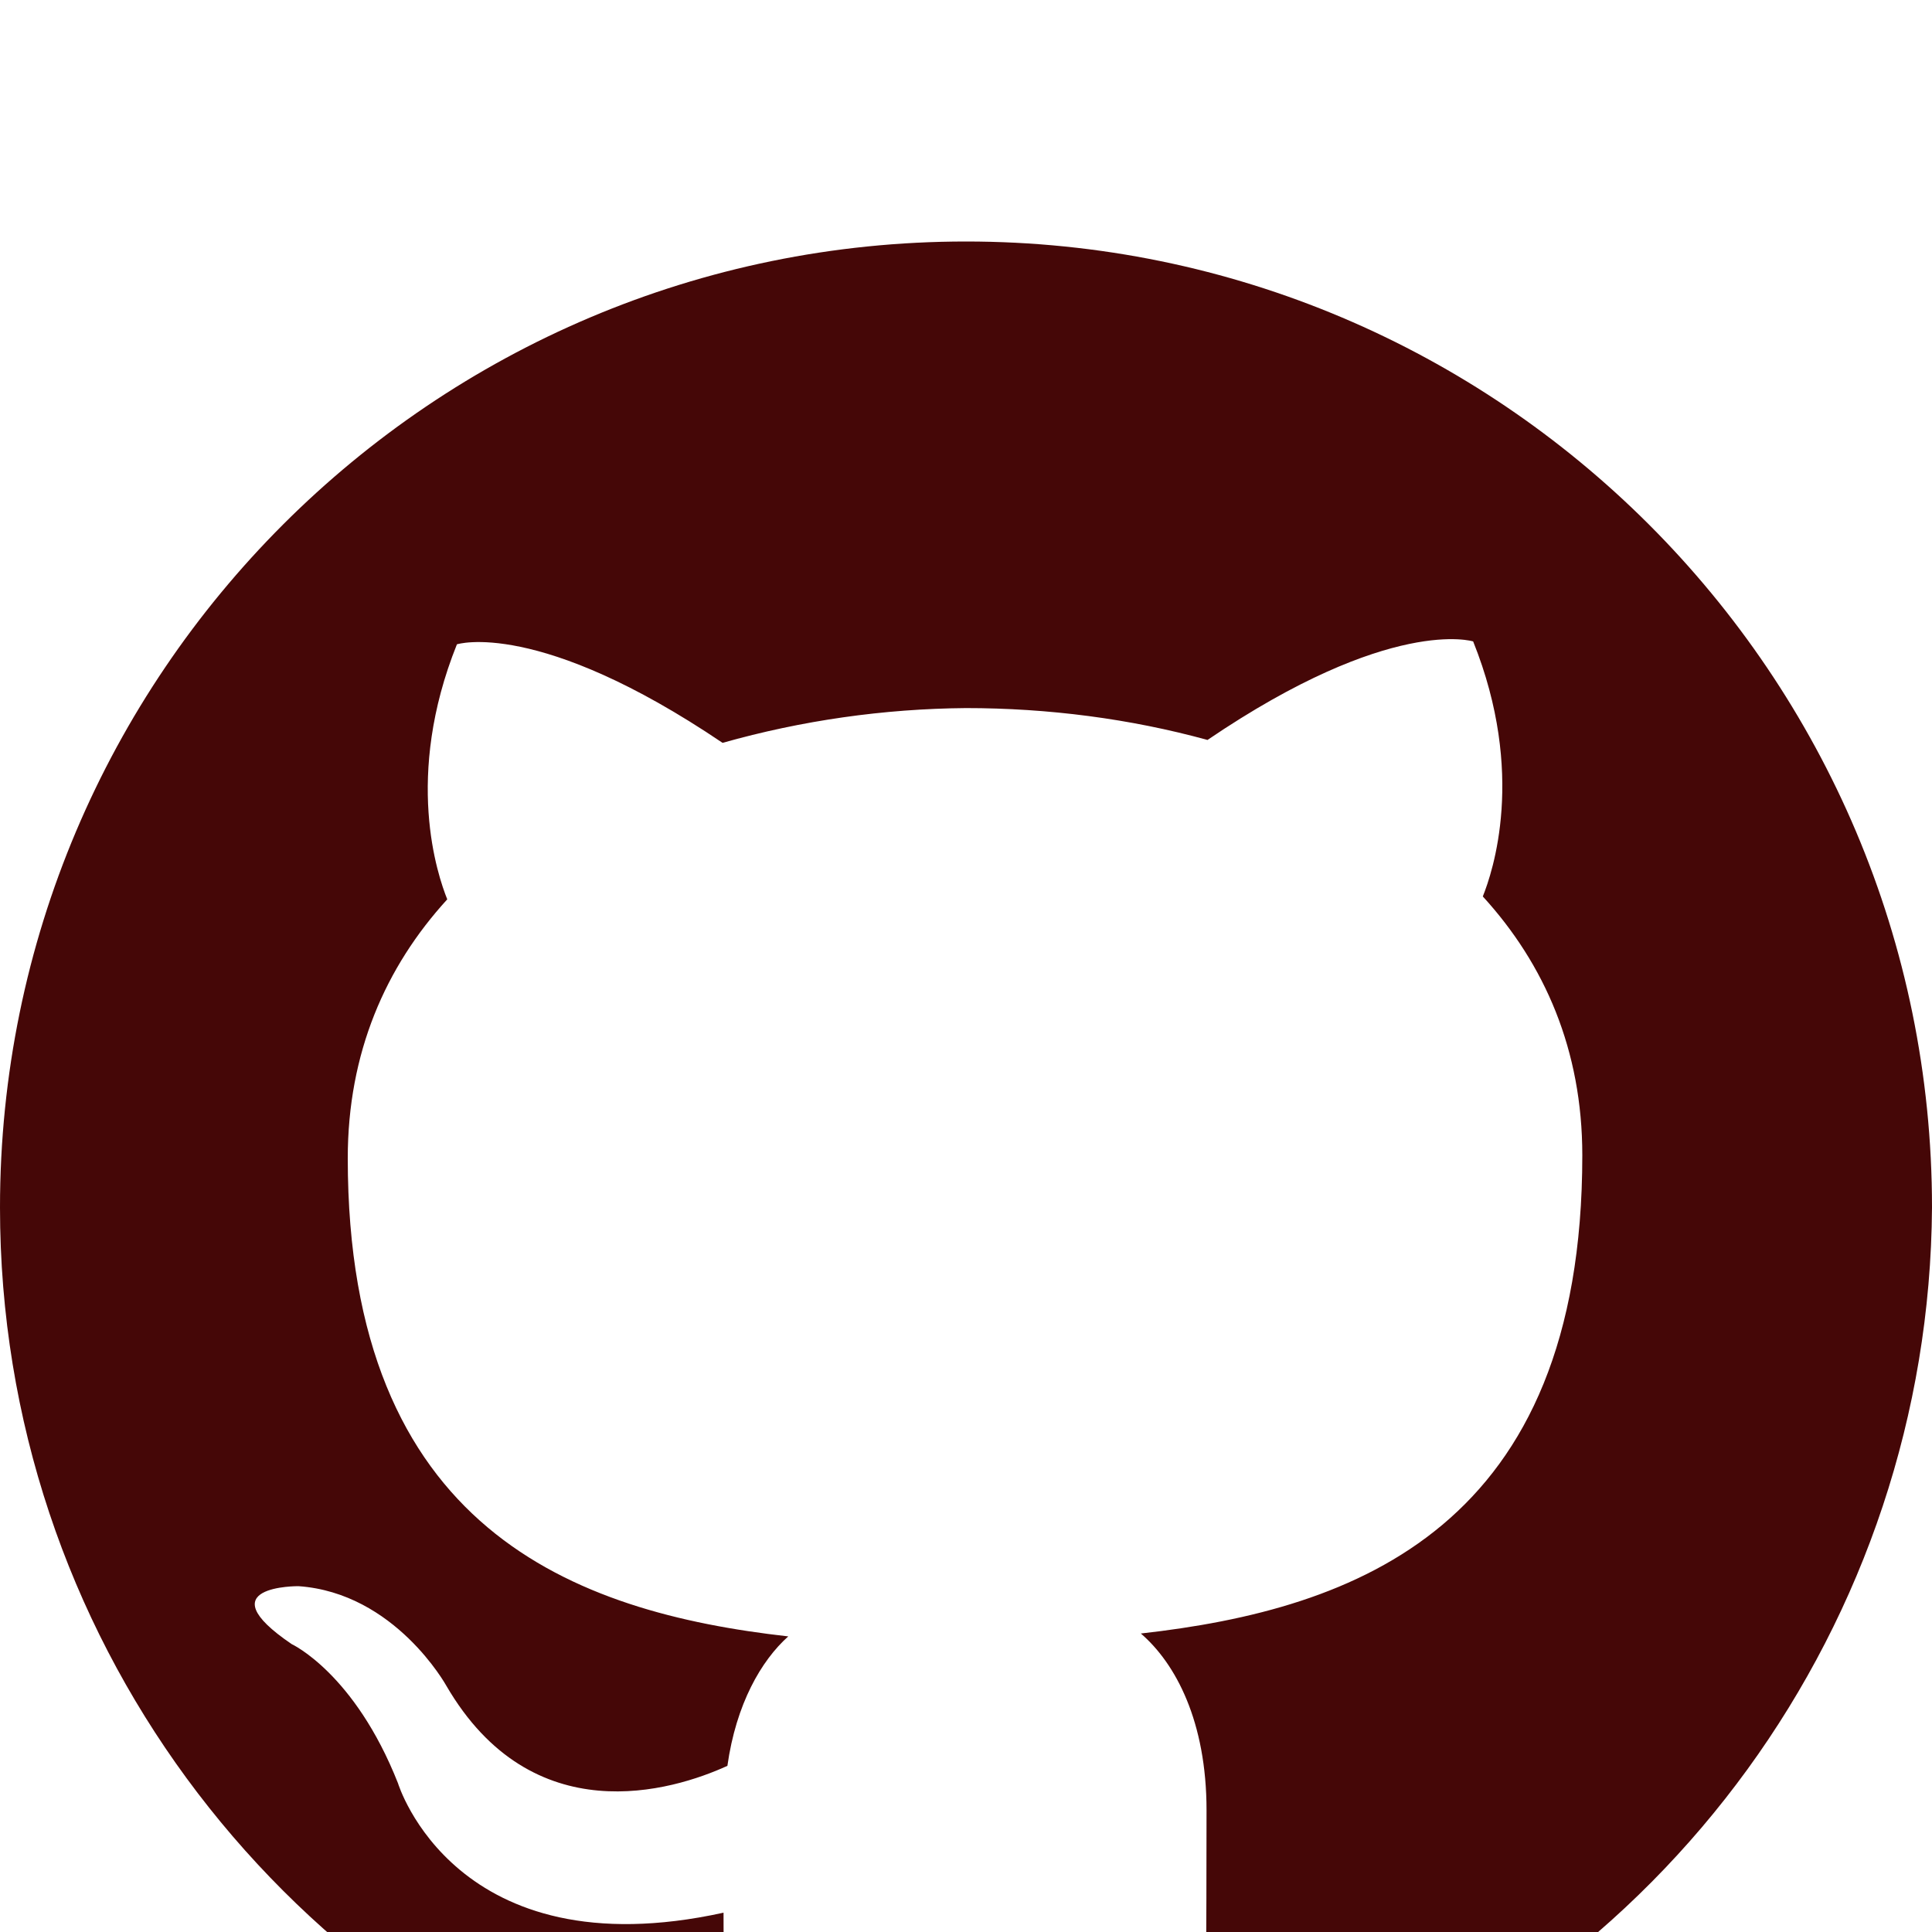
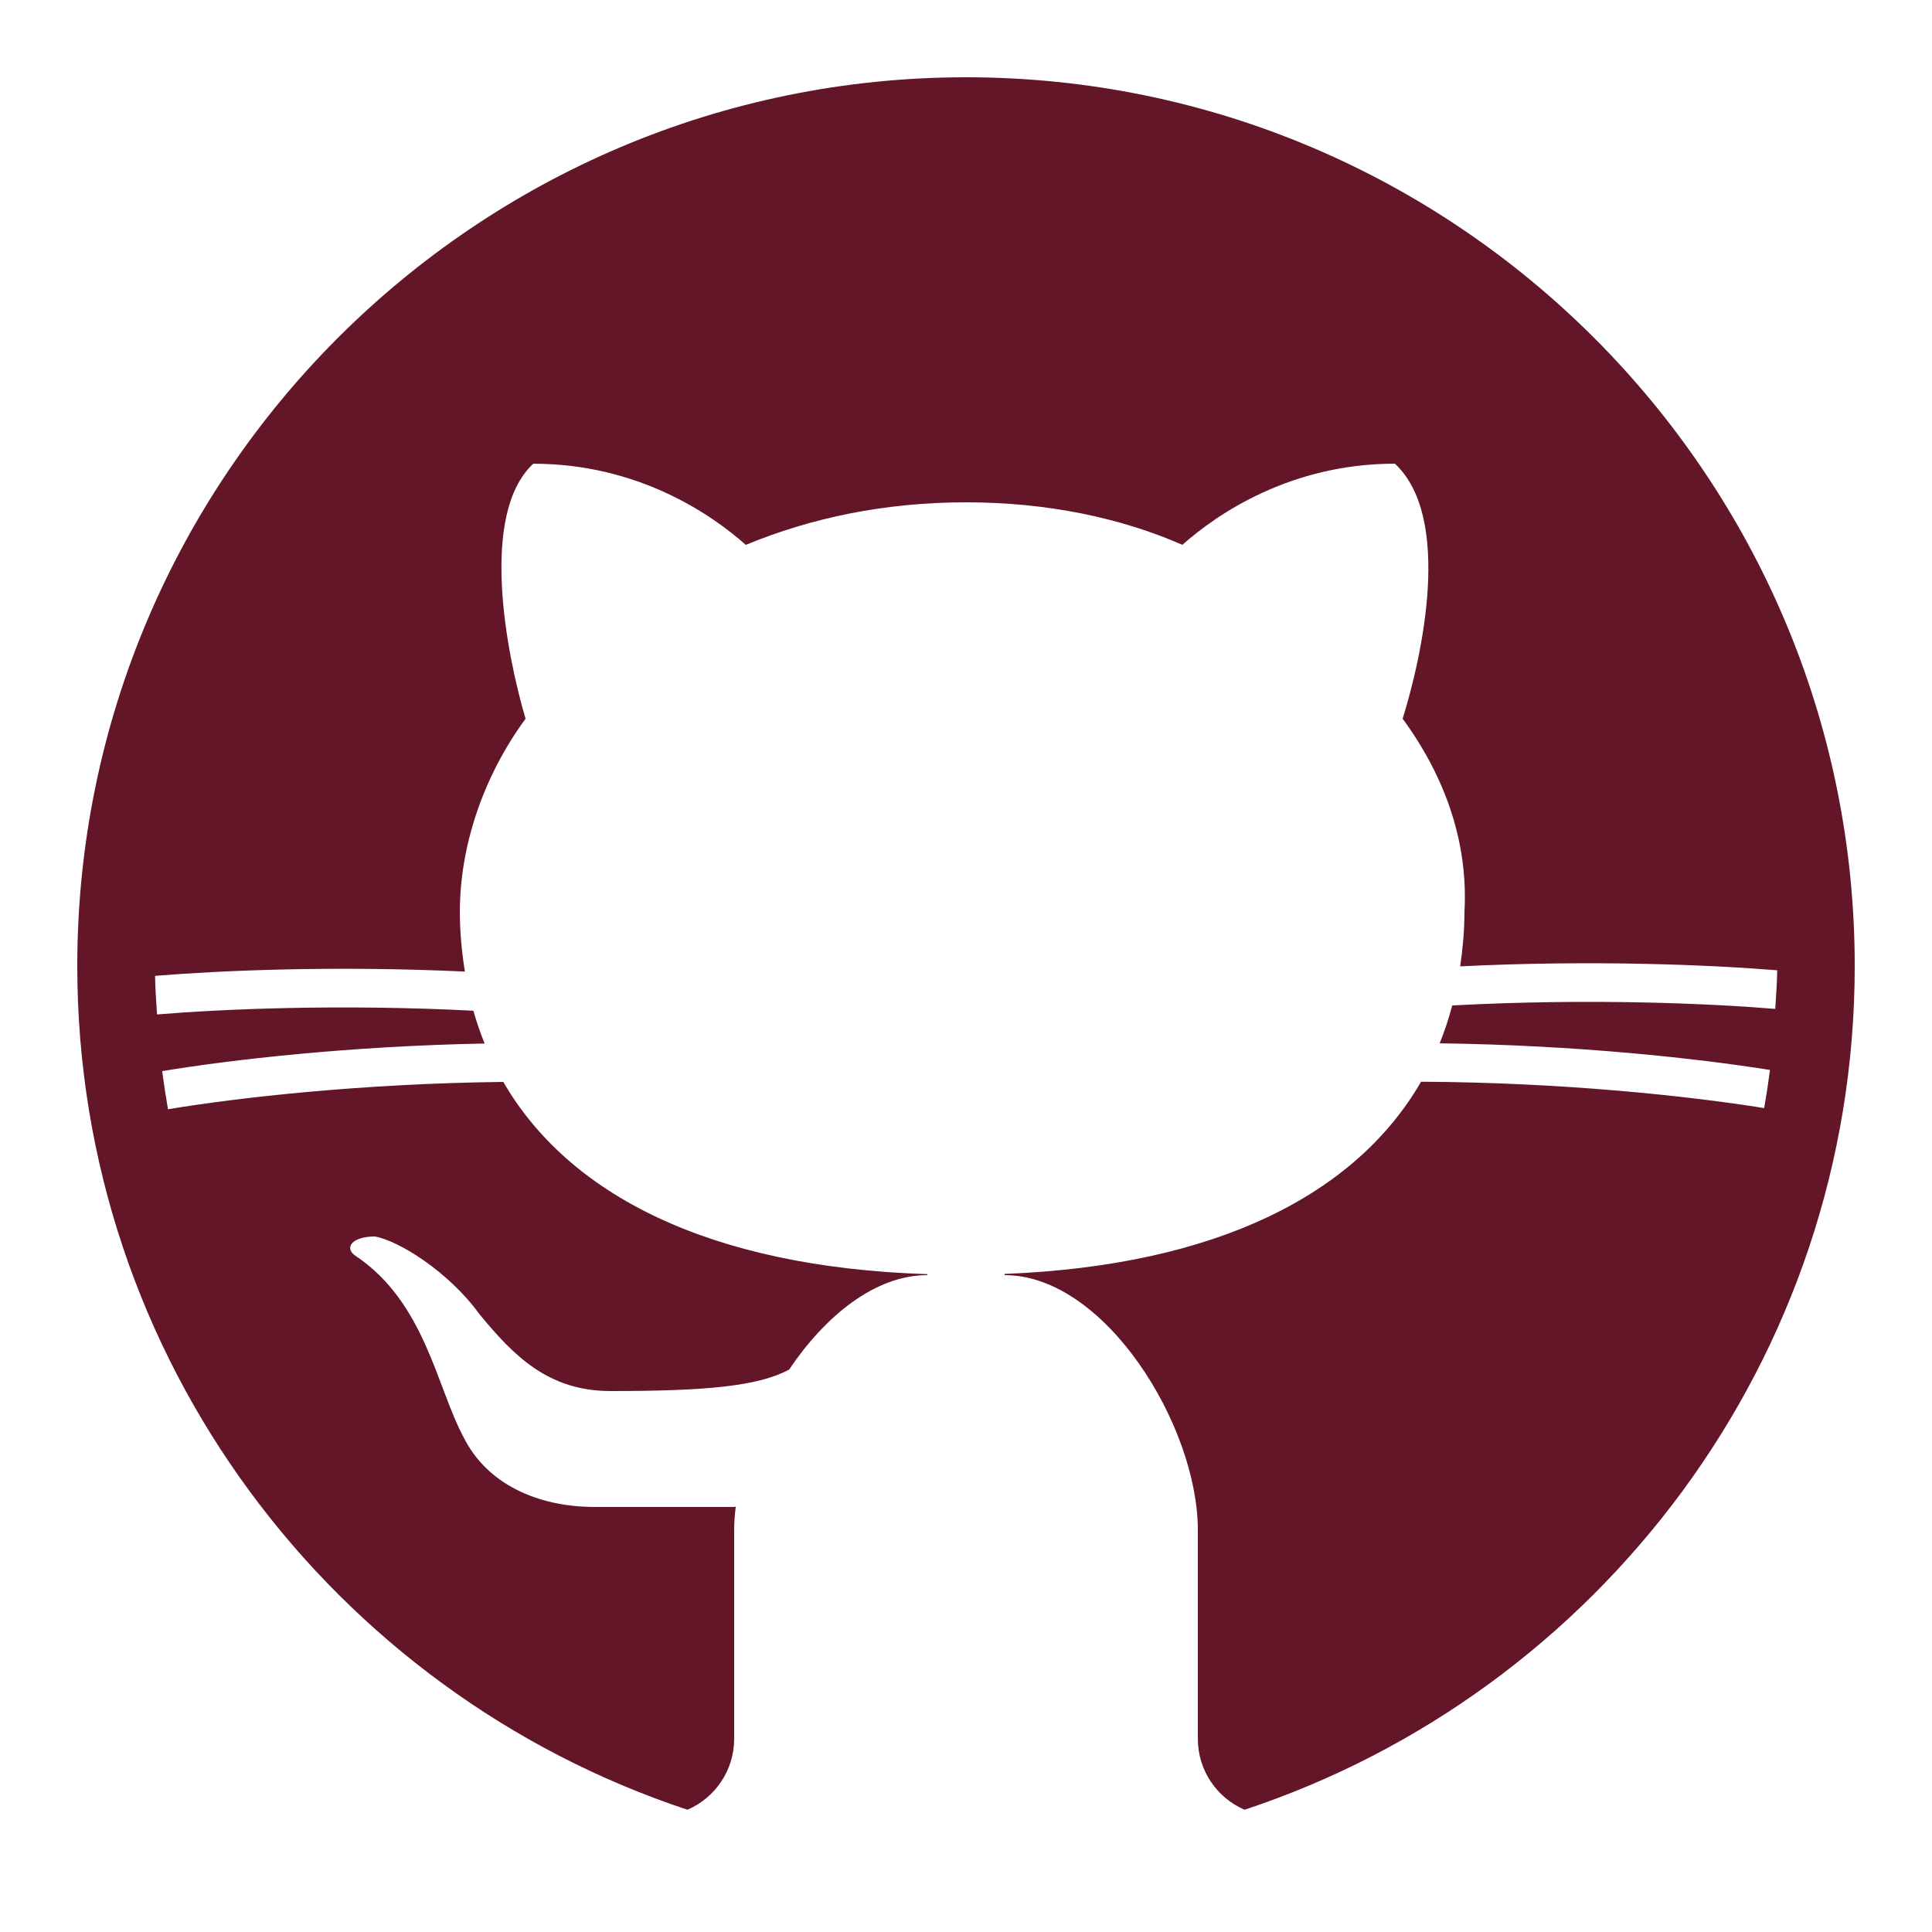
- <svg xmlns="http://www.w3.org/2000/svg" width="800px" height="800px" viewBox="0 -2.5 20 20" preserveAspectRatio="xMidYMid meet">
-   <path fill="#450707" d="M10 0C4.48 0 0 4.48 0 10c0 4.42 2.87 8.17 6.84 9.49.5.09.66-.22.66-.48 0-.24-.01-.87-.01-1.71-2.78.61-3.37-1.34-3.37-1.34-.45-1.14-1.1-1.44-1.1-1.44-.9-.61.07-.6.07-.6 1 .07 1.53 1.03 1.53 1.03.89 1.53 2.34 1.09 2.91.83.09-.64.35-1.09.63-1.34-2.22-.25-4.56-1.11-4.56-4.95 0-1.09.39-1.98 1.03-2.68-.1-.25-.45-1.27.1-2.64 0 0 .84-.27 2.75 1.02A9.56 9.56 0 0110 4.83c.85 0 1.7.11 2.5.33 1.9-1.29 2.75-1.02 2.75-1.02.55 1.37.2 2.39.1 2.64.64.7 1.03 1.59 1.03 2.68 0 3.85-2.34 4.7-4.57 4.95.36.31.68.91.68 1.83 0 1.32-.01 2.39-.01 2.71 0 .27.17.58.67.48A10.005 10.005 0 0020 10c0-5.52-4.48-10-10-10z" />
+ <svg xmlns="http://www.w3.org/2000/svg" viewBox="0,0,256,256" width="40px" height="40px" fill-rule="nonzero">
+   <g fill="#621627" fill-rule="nonzero" stroke="none" stroke-width="1" stroke-linecap="butt" stroke-linejoin="miter" stroke-miterlimit="10" stroke-dasharray="" stroke-dashoffset="0" font-family="none" font-weight="none" font-size="none" text-anchor="none" style="mix-blend-mode: normal">
+     <g transform="scale(5.12,5.12)">
+       <path d="M17.791,46.836c0.711,-0.306 1.209,-1.013 1.209,-1.836v-5.4c0,-0.197 0.016,-0.402 0.041,-0.61c-0.014,0.004 -0.027,0.007 -0.041,0.01c0,0 -3,0 -3.6,0c-1.5,0 -2.8,-0.6 -3.4,-1.8c-0.7,-1.3 -1,-3.5 -2.8,-4.7c-0.3,-0.2 -0.1,-0.5 0.5,-0.5c0.6,0.1 1.9,0.9 2.7,2c0.9,1.1 1.8,2 3.4,2c2.487,0 3.82,-0.125 4.622,-0.555c0.934,-1.389 2.227,-2.445 3.578,-2.445v-0.025c-5.668,-0.182 -9.289,-2.066 -10.975,-4.975c-3.665,0.042 -6.856,0.405 -8.677,0.707c-0.058,-0.327 -0.108,-0.656 -0.151,-0.987c1.797,-0.296 4.843,-0.647 8.345,-0.714c-0.112,-0.276 -0.209,-0.559 -0.291,-0.849c-3.511,-0.178 -6.541,-0.039 -8.187,0.097c-0.02,-0.332 -0.047,-0.663 -0.051,-0.999c1.649,-0.135 4.597,-0.27 8.018,-0.111c-0.079,-0.5 -0.13,-1.011 -0.13,-1.543c0,-1.7 0.6,-3.5 1.7,-5c-0.5,-1.7 -1.2,-5.3 0.2,-6.6c2.7,0 4.6,1.3 5.5,2.1c1.699,-0.701 3.599,-1.101 5.699,-1.101c2.1,0 4,0.4 5.6,1.1c0.9,-0.8 2.8,-2.1 5.5,-2.1c1.5,1.4 0.7,5 0.2,6.6c1.1,1.5 1.7,3.2 1.6,5c0,0.484 -0.045,0.951 -0.11,1.409c3.499,-0.172 6.527,-0.034 8.204,0.102c-0.002,0.337 -0.033,0.666 -0.051,0.999c-1.671,-0.138 -4.775,-0.28 -8.359,-0.089c-0.089,0.336 -0.197,0.663 -0.325,0.98c3.546,0.046 6.665,0.389 8.548,0.689c-0.043,0.332 -0.093,0.661 -0.151,0.987c-1.912,-0.306 -5.171,-0.664 -8.879,-0.682c-1.665,2.878 -5.22,4.755 -10.777,4.974v0.031c2.6,0 5,3.9 5,6.6v5.4c0,0.823 0.498,1.53 1.209,1.836c9.161,-3.032 15.791,-11.672 15.791,-21.836c0,-12.682 -10.317,-23 -23,-23c-12.683,0 -23,10.318 -23,23c0,10.164 6.63,18.804 15.791,21.836z" />
+     </g>
+   </g>
</svg>
